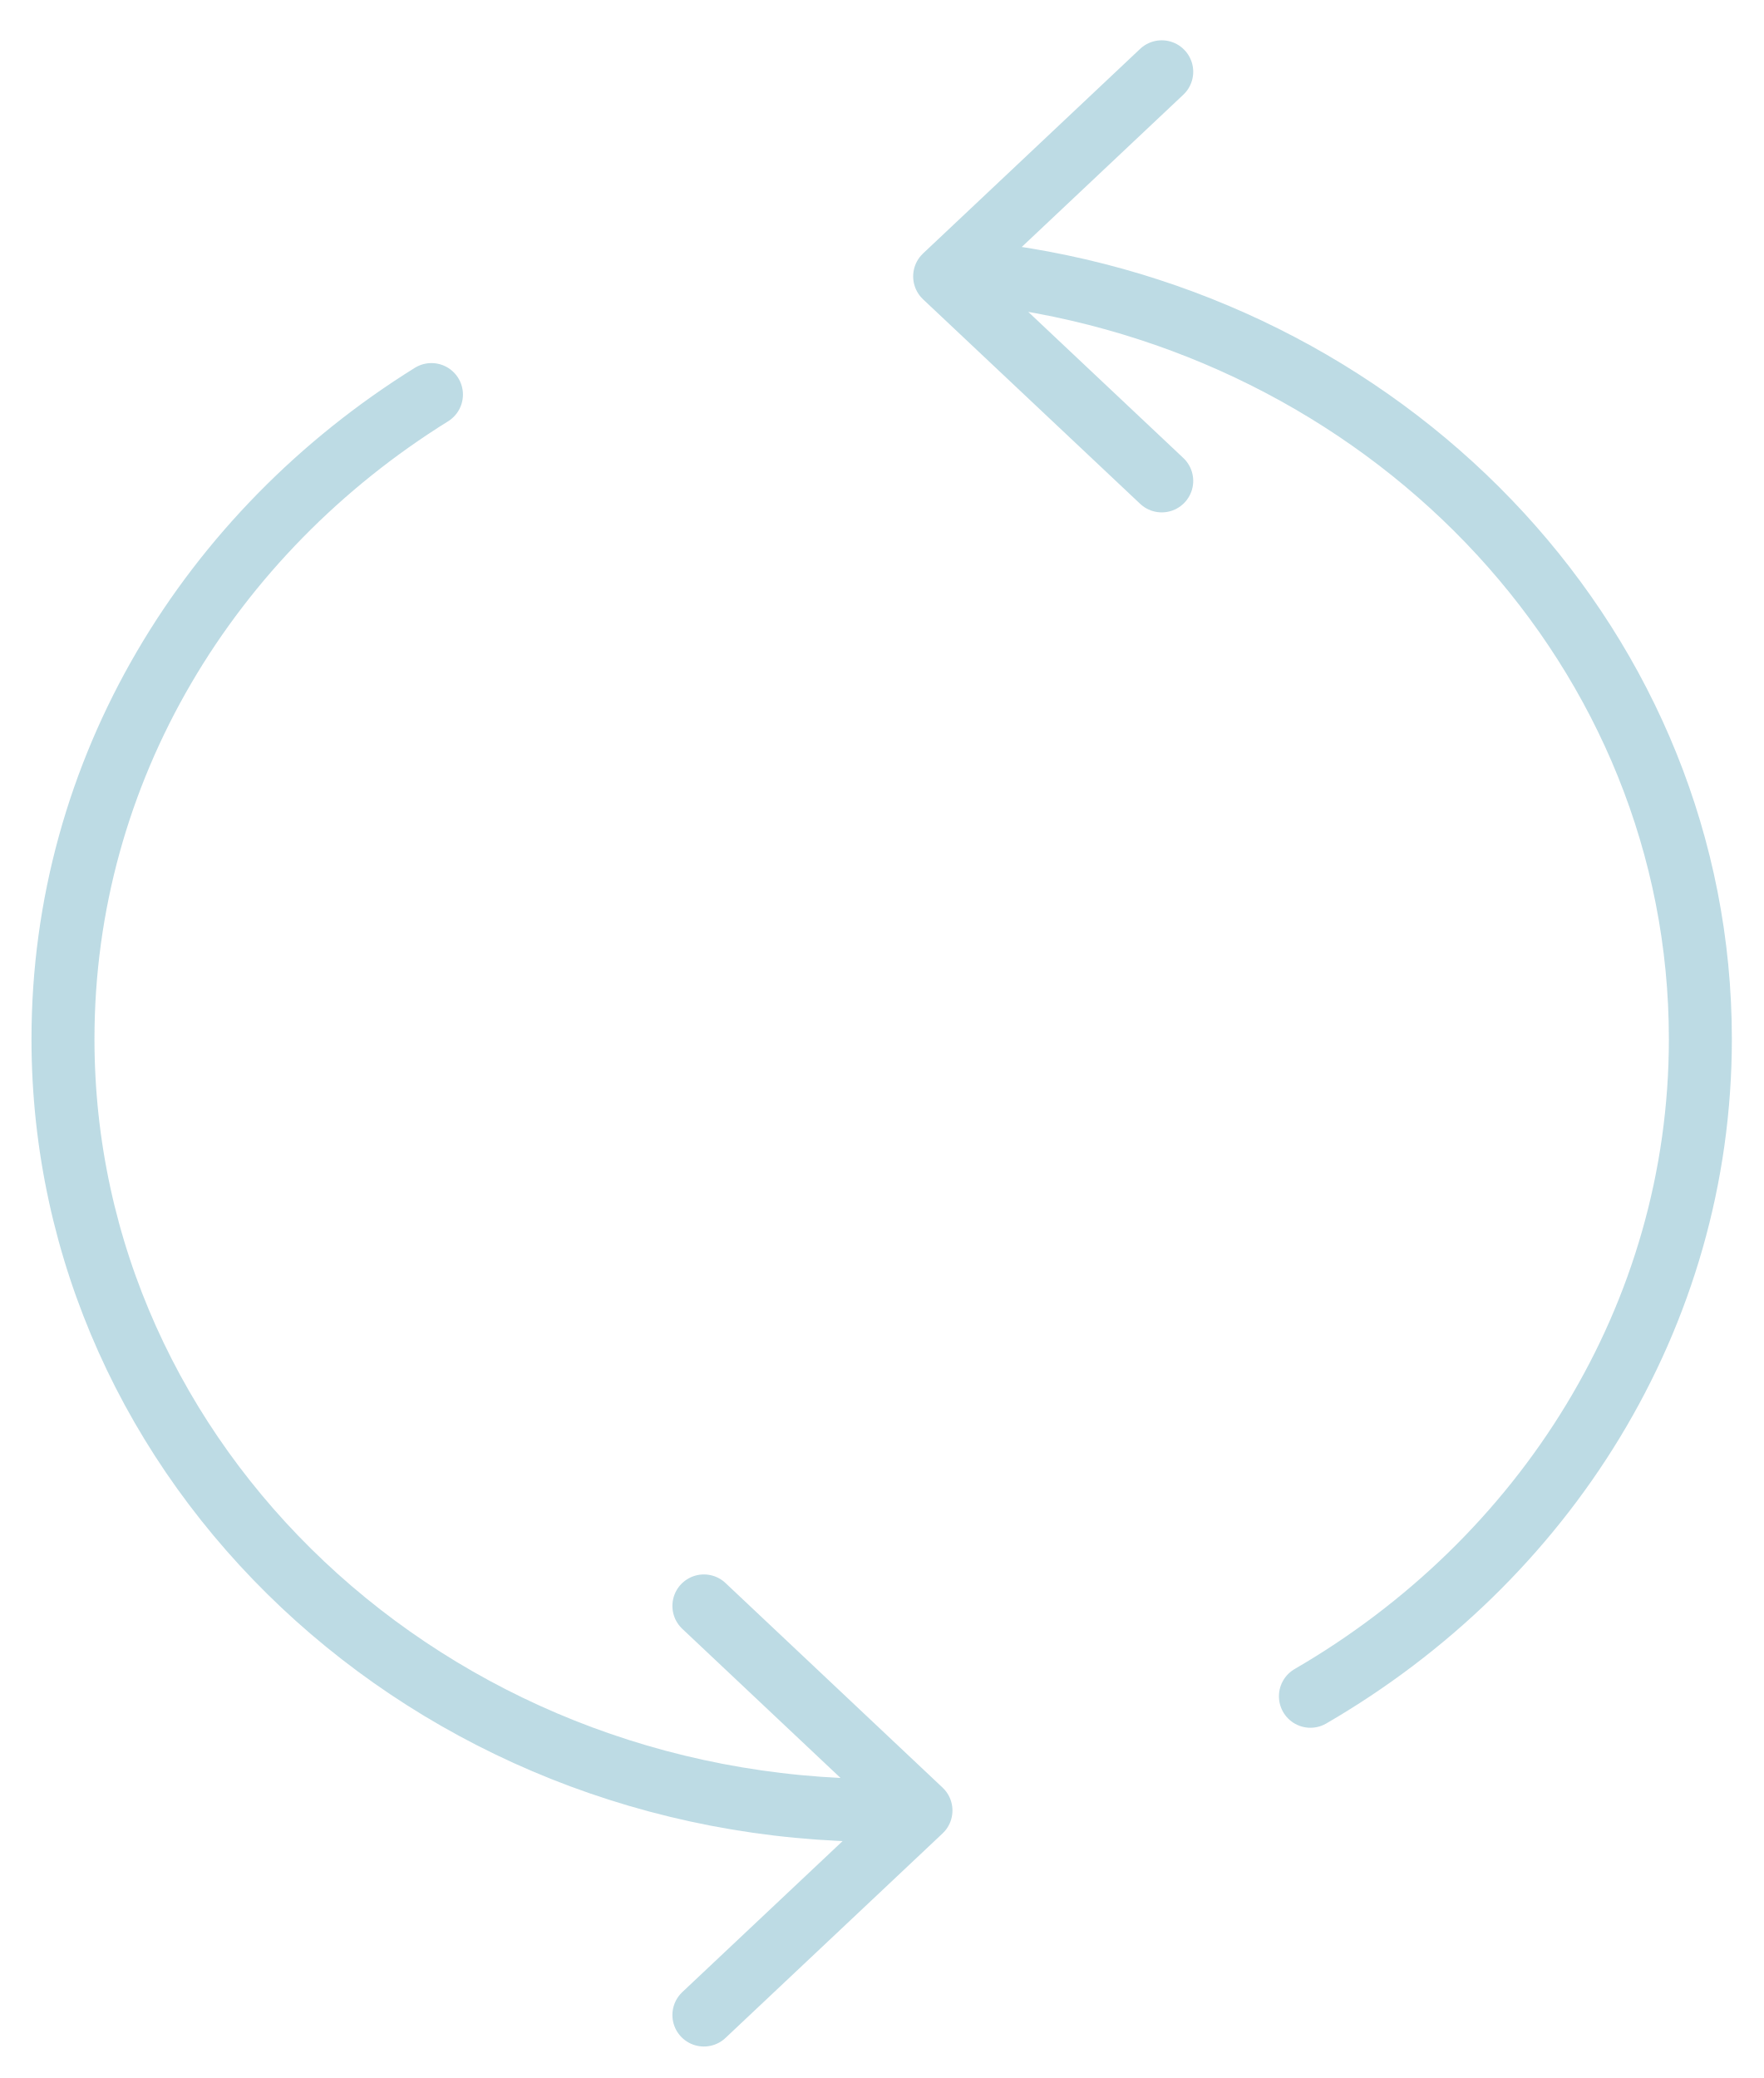
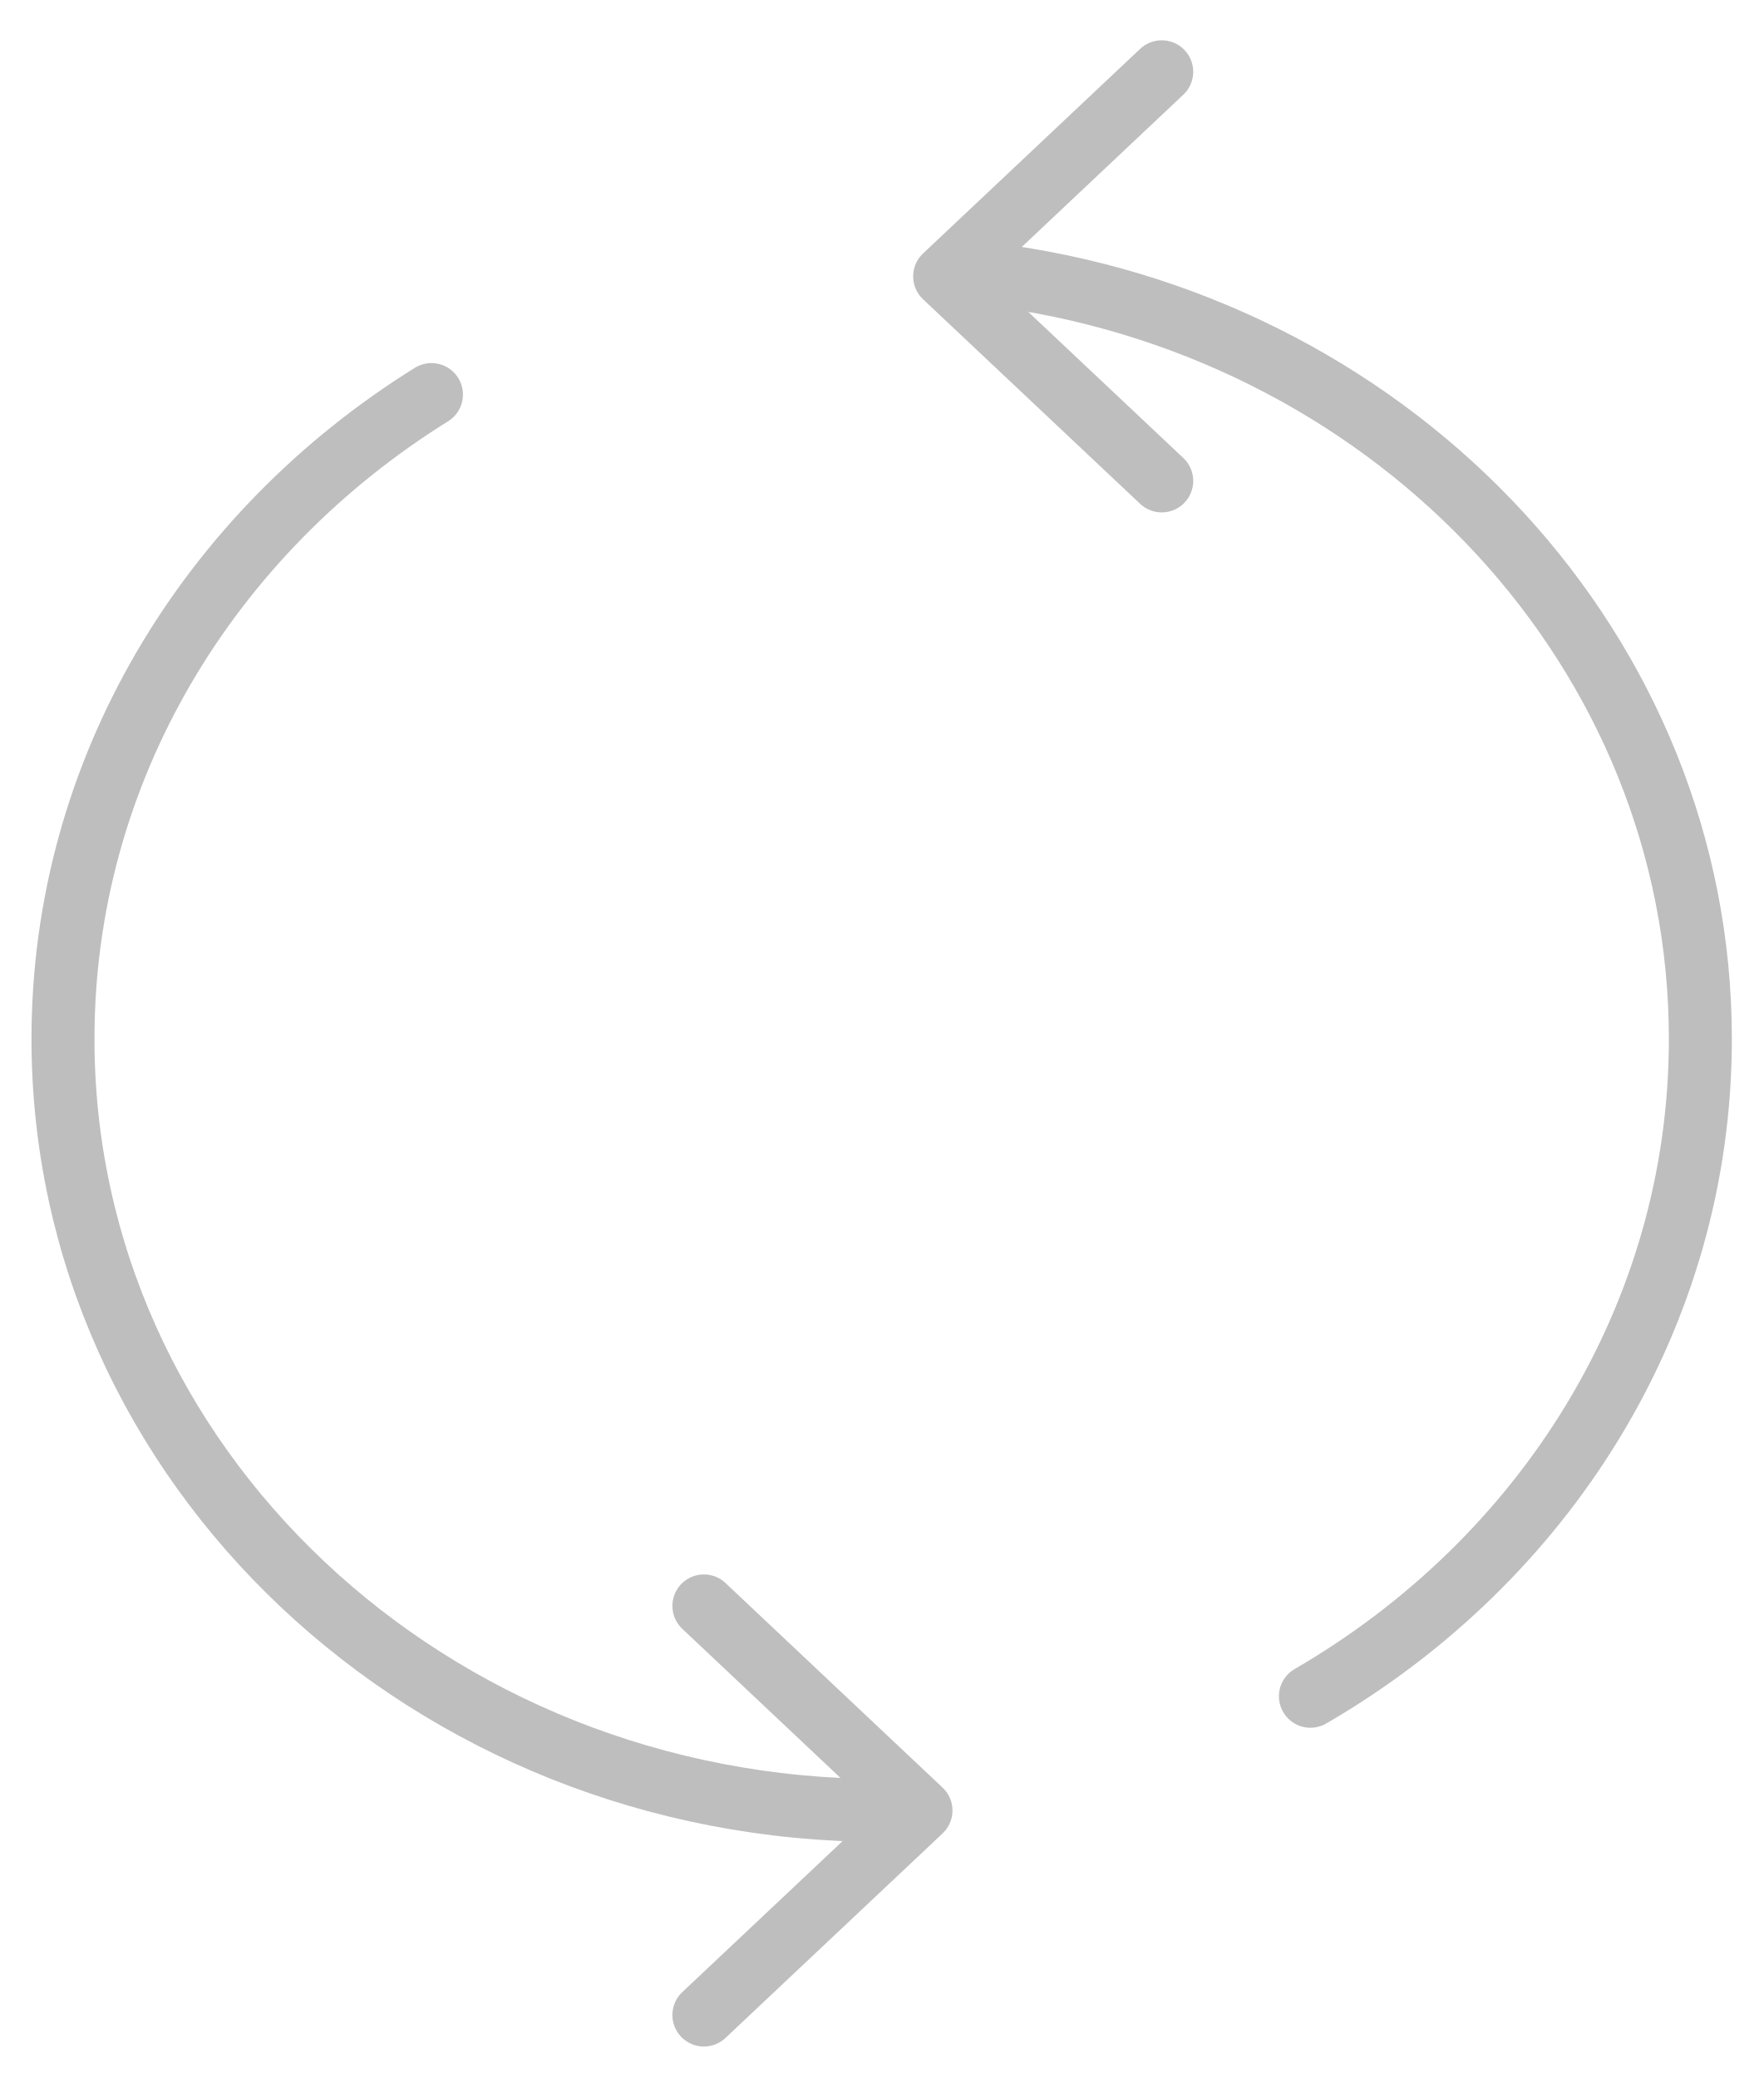
<svg xmlns="http://www.w3.org/2000/svg" width="28" height="33" viewBox="0 0 28 33" fill="none">
-   <path d="M14 28.751C6.82 28.751 1 23.266 1 16.5C1 12.223 3.326 8.458 6.851 6.266M15.97 4.389C22.215 5.283 27 10.365 27 16.5C27 20.913 24.523 24.782 20.808 26.938M18.447 7.637L15 4.389L18.447 1.14M11.177 25.503L14.624 28.752L11.177 32" stroke="#4397B2" stroke-opacity="0.35" stroke-linecap="round" stroke-linejoin="round" />
+   <path d="M14 28.751C6.82 28.751 1 23.266 1 16.5C1 12.223 3.326 8.458 6.851 6.266M15.97 4.389C22.215 5.283 27 10.365 27 16.5C27 20.913 24.523 24.782 20.808 26.938M18.447 7.637L15 4.389L18.447 1.14M11.177 25.503L14.624 28.752L11.177 32" stroke="#5F5E5E" stroke-opacity="0.4" stroke-linecap="round" stroke-linejoin="round" />
</svg>
